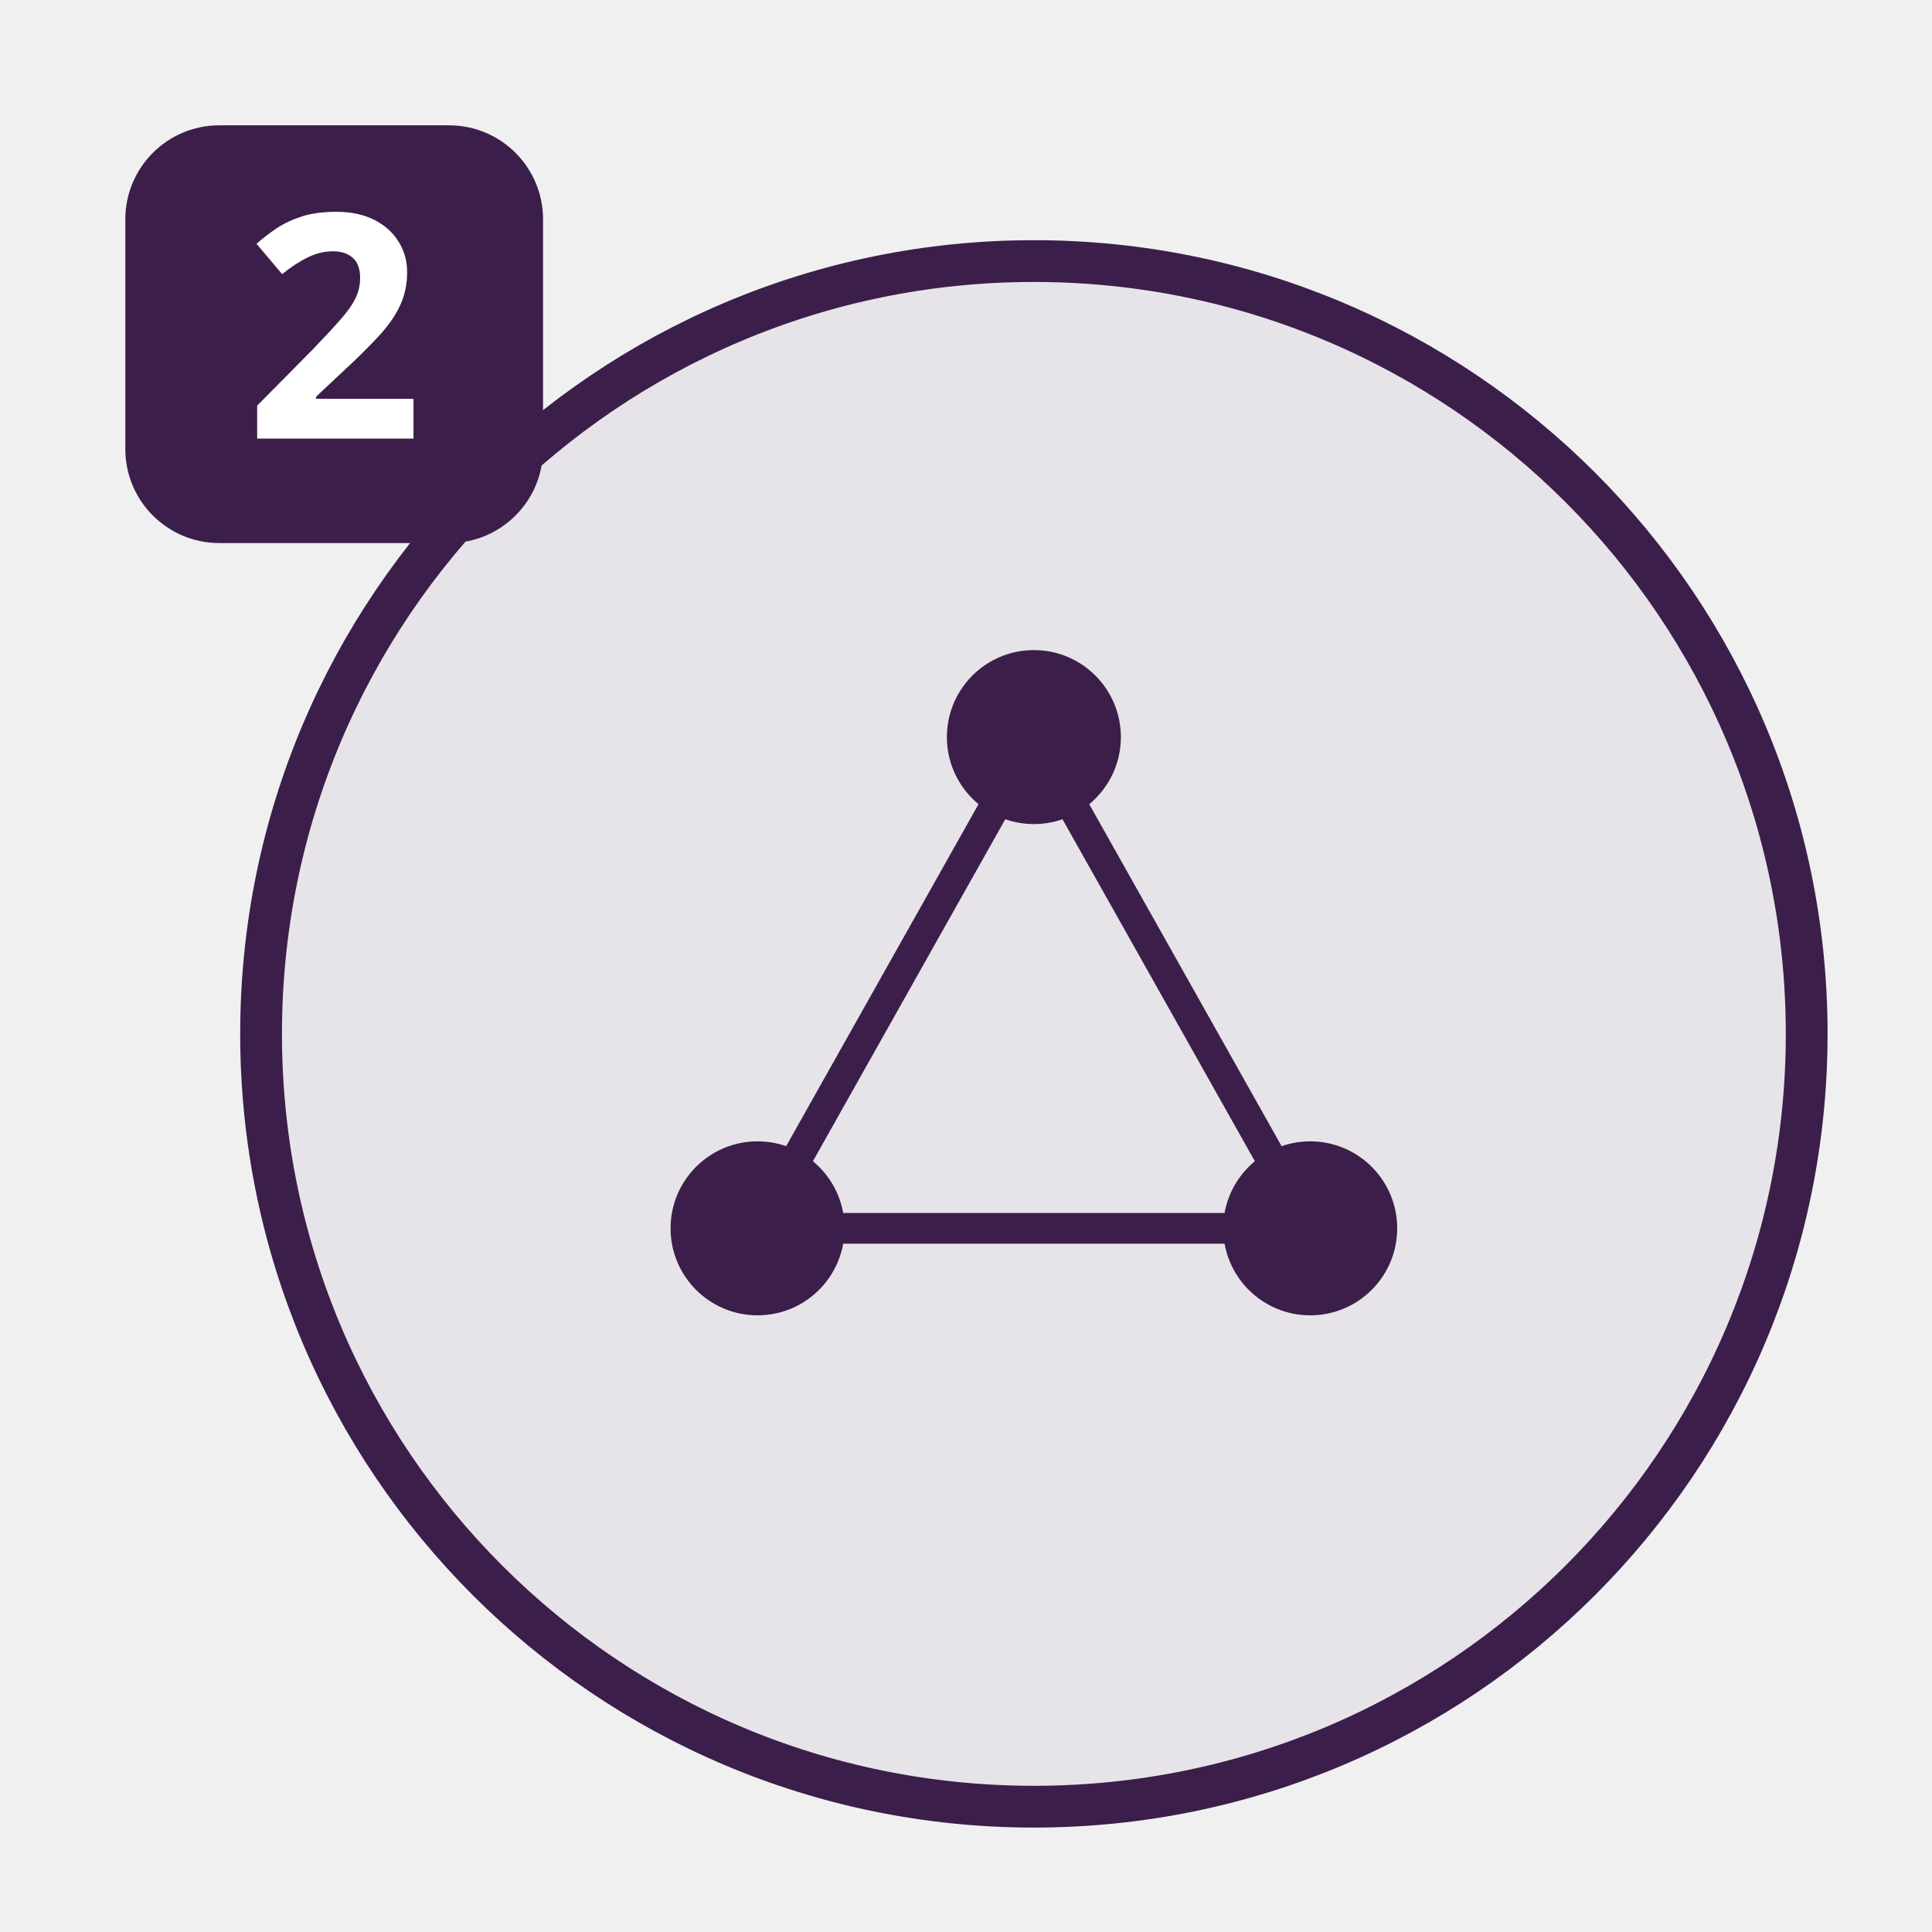
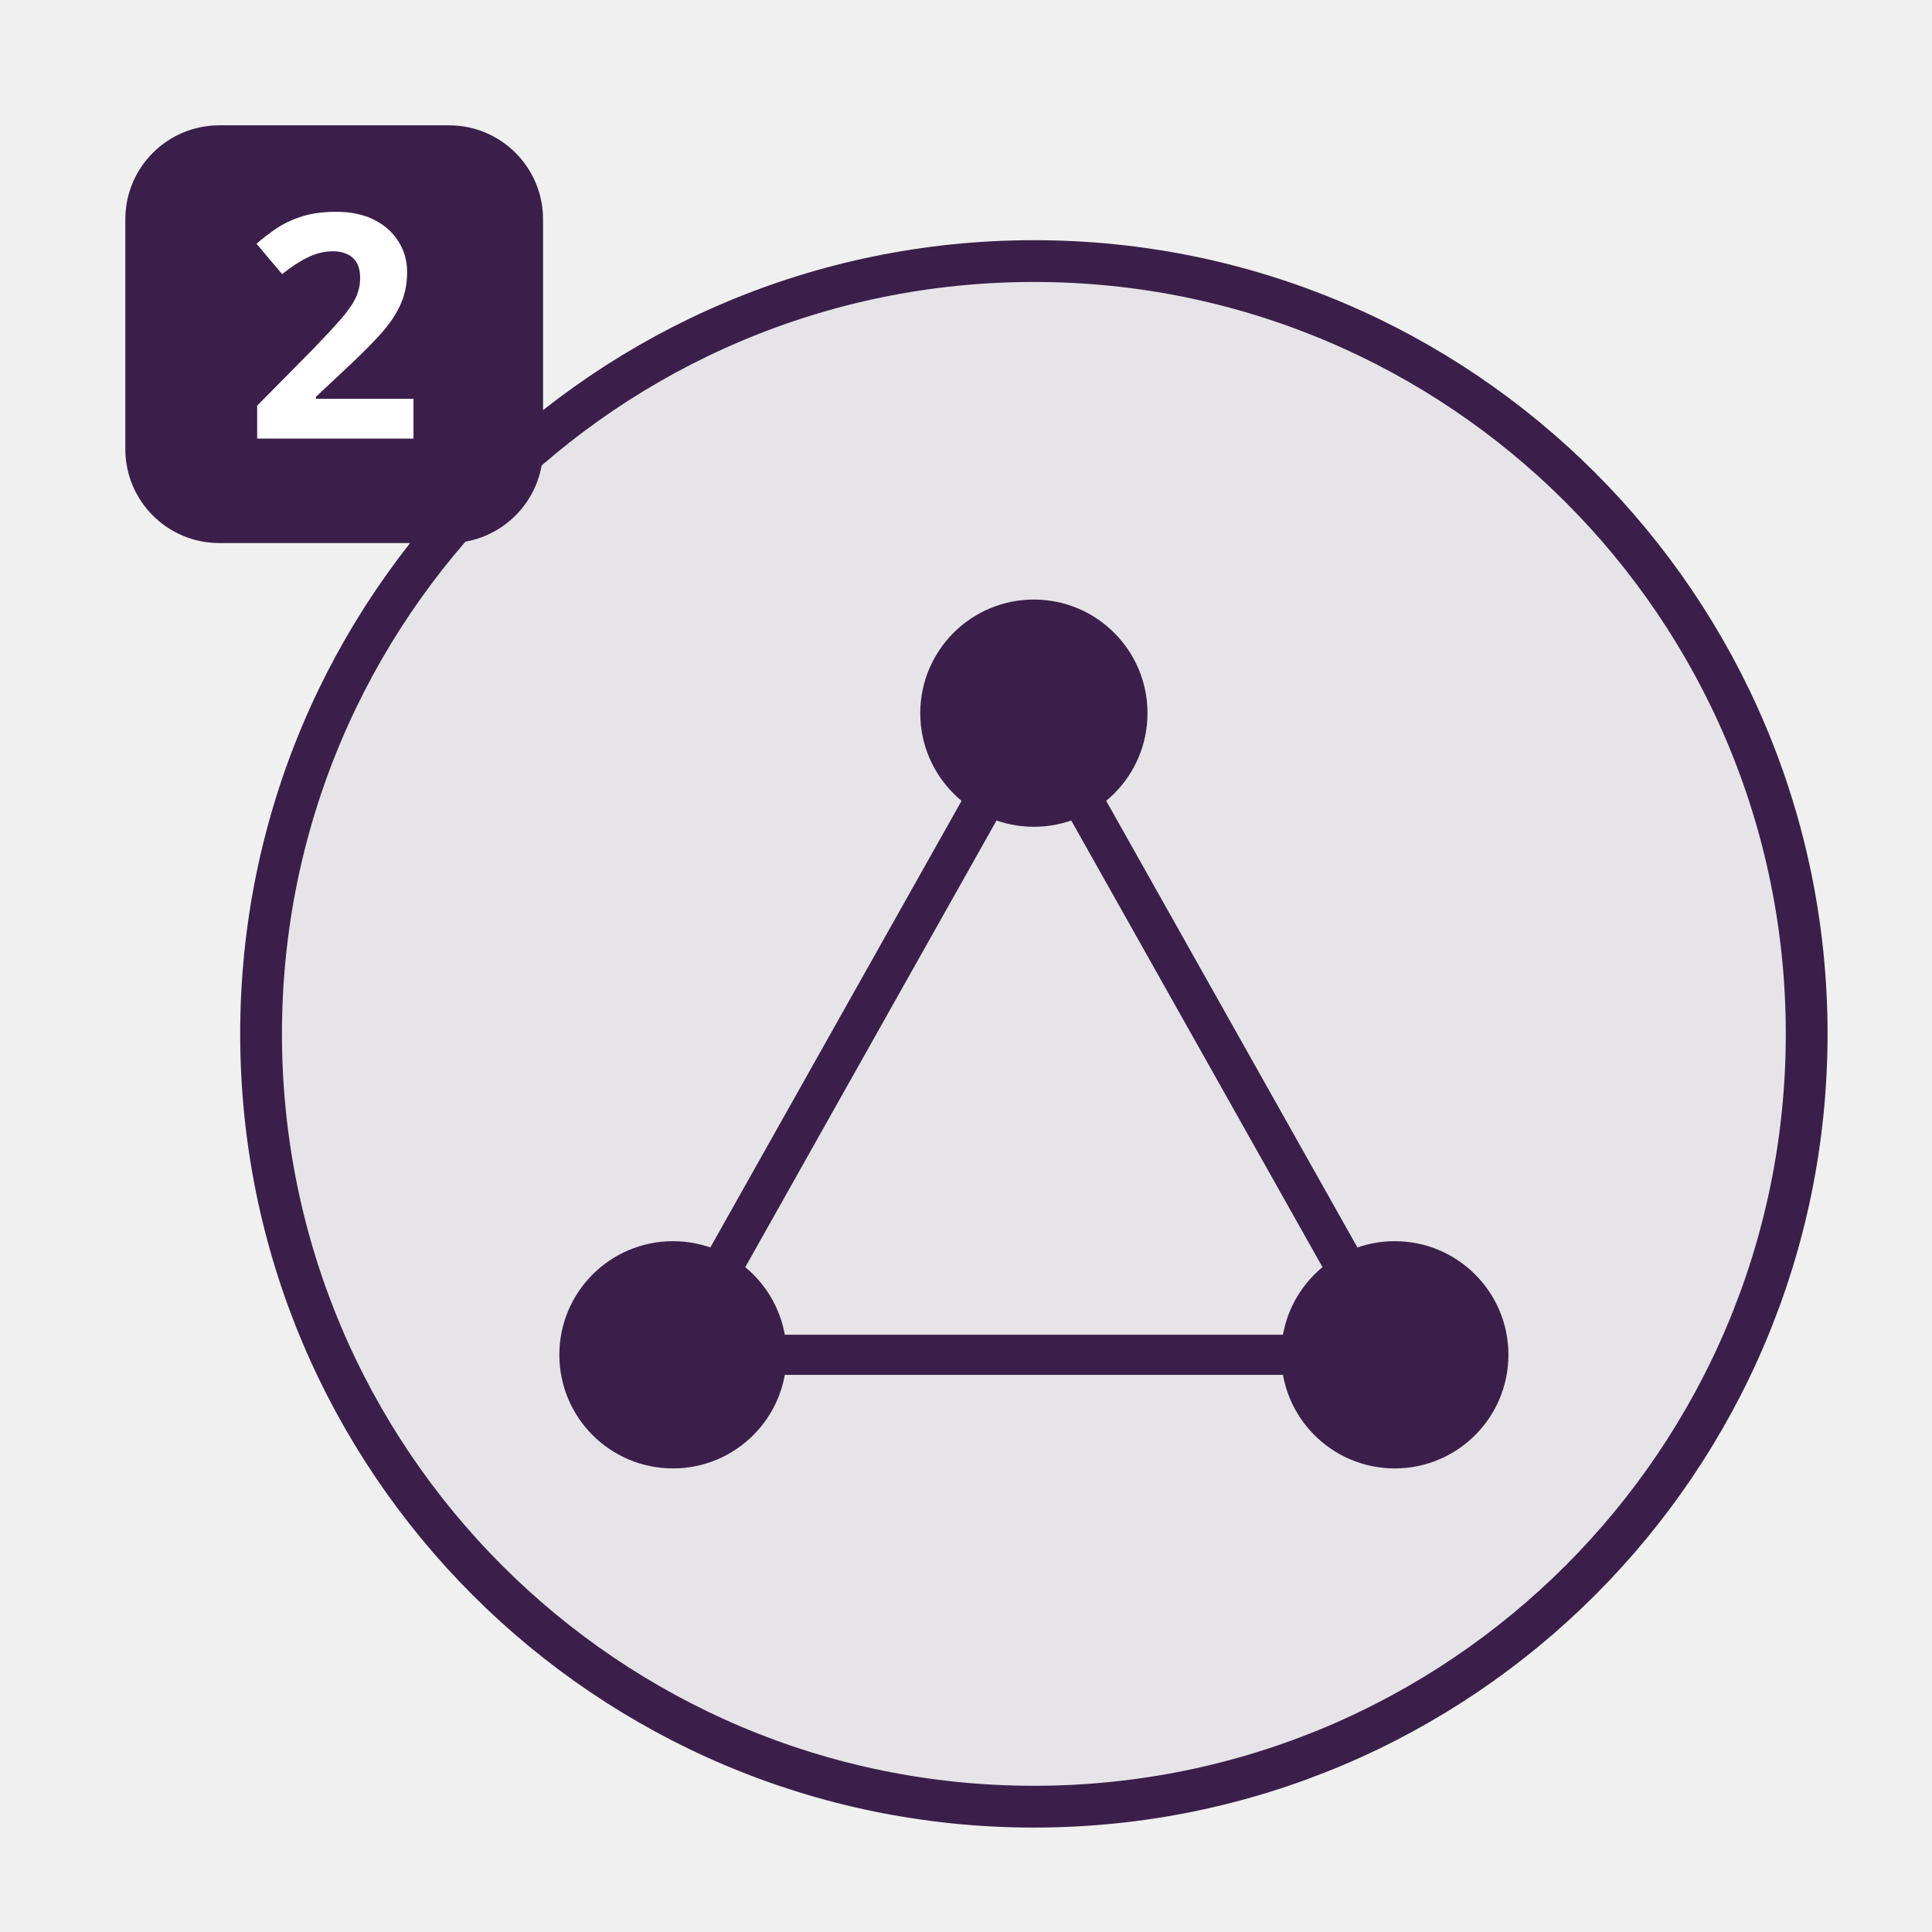
<svg xmlns="http://www.w3.org/2000/svg" width="185" height="185" viewBox="0 0 185 185">
  <style>@font-face { font-family: "Fira Sans"; src: url("../fonts/FiraSans-Regular.ttf"); font-weight: 400; } @font-face { font-family: "Fira Sans"; src: url("../fonts/FiraSans-Bold.ttf"); font-weight: 700; }</style>
  <g transform="translate(99,99)">
    <circle cx="0" cy="0" r="74" fill="#E7E4E9" stroke="#3B1F4A" stroke-width="4" />
-     <g transform="scale(0.49)">
+     <g transform="translate(0,6.41) scale(0.64)">
      <line x1="0" y1="-58" x2="54" y2="38" stroke="#3B1F4A" stroke-width="6" stroke-linecap="round" />
      <line x1="54" y1="38" x2="-54" y2="38" stroke="#3B1F4A" stroke-width="6" stroke-linecap="round" />
      <line x1="-54" y1="38" x2="0" y2="-58" stroke="#3B1F4A" stroke-width="6" stroke-linecap="round" />
      <circle cx="0" cy="-58" r="17" fill="#3B1F4A" />
      <circle cx="54" cy="38" r="17" fill="#3B1F4A" />
      <circle cx="-54" cy="38" r="17" fill="#3B1F4A" />
    </g>
    <rect x="-87" y="-87" width="40" height="40" rx="9" fill="#3B1F4A" />
    <text x="-67" y="-57" font-family="Fira Sans, sans-serif" font-size="30" font-weight="700" fill="#ffffff" text-anchor="middle">2</text>
  </g>
</svg>
